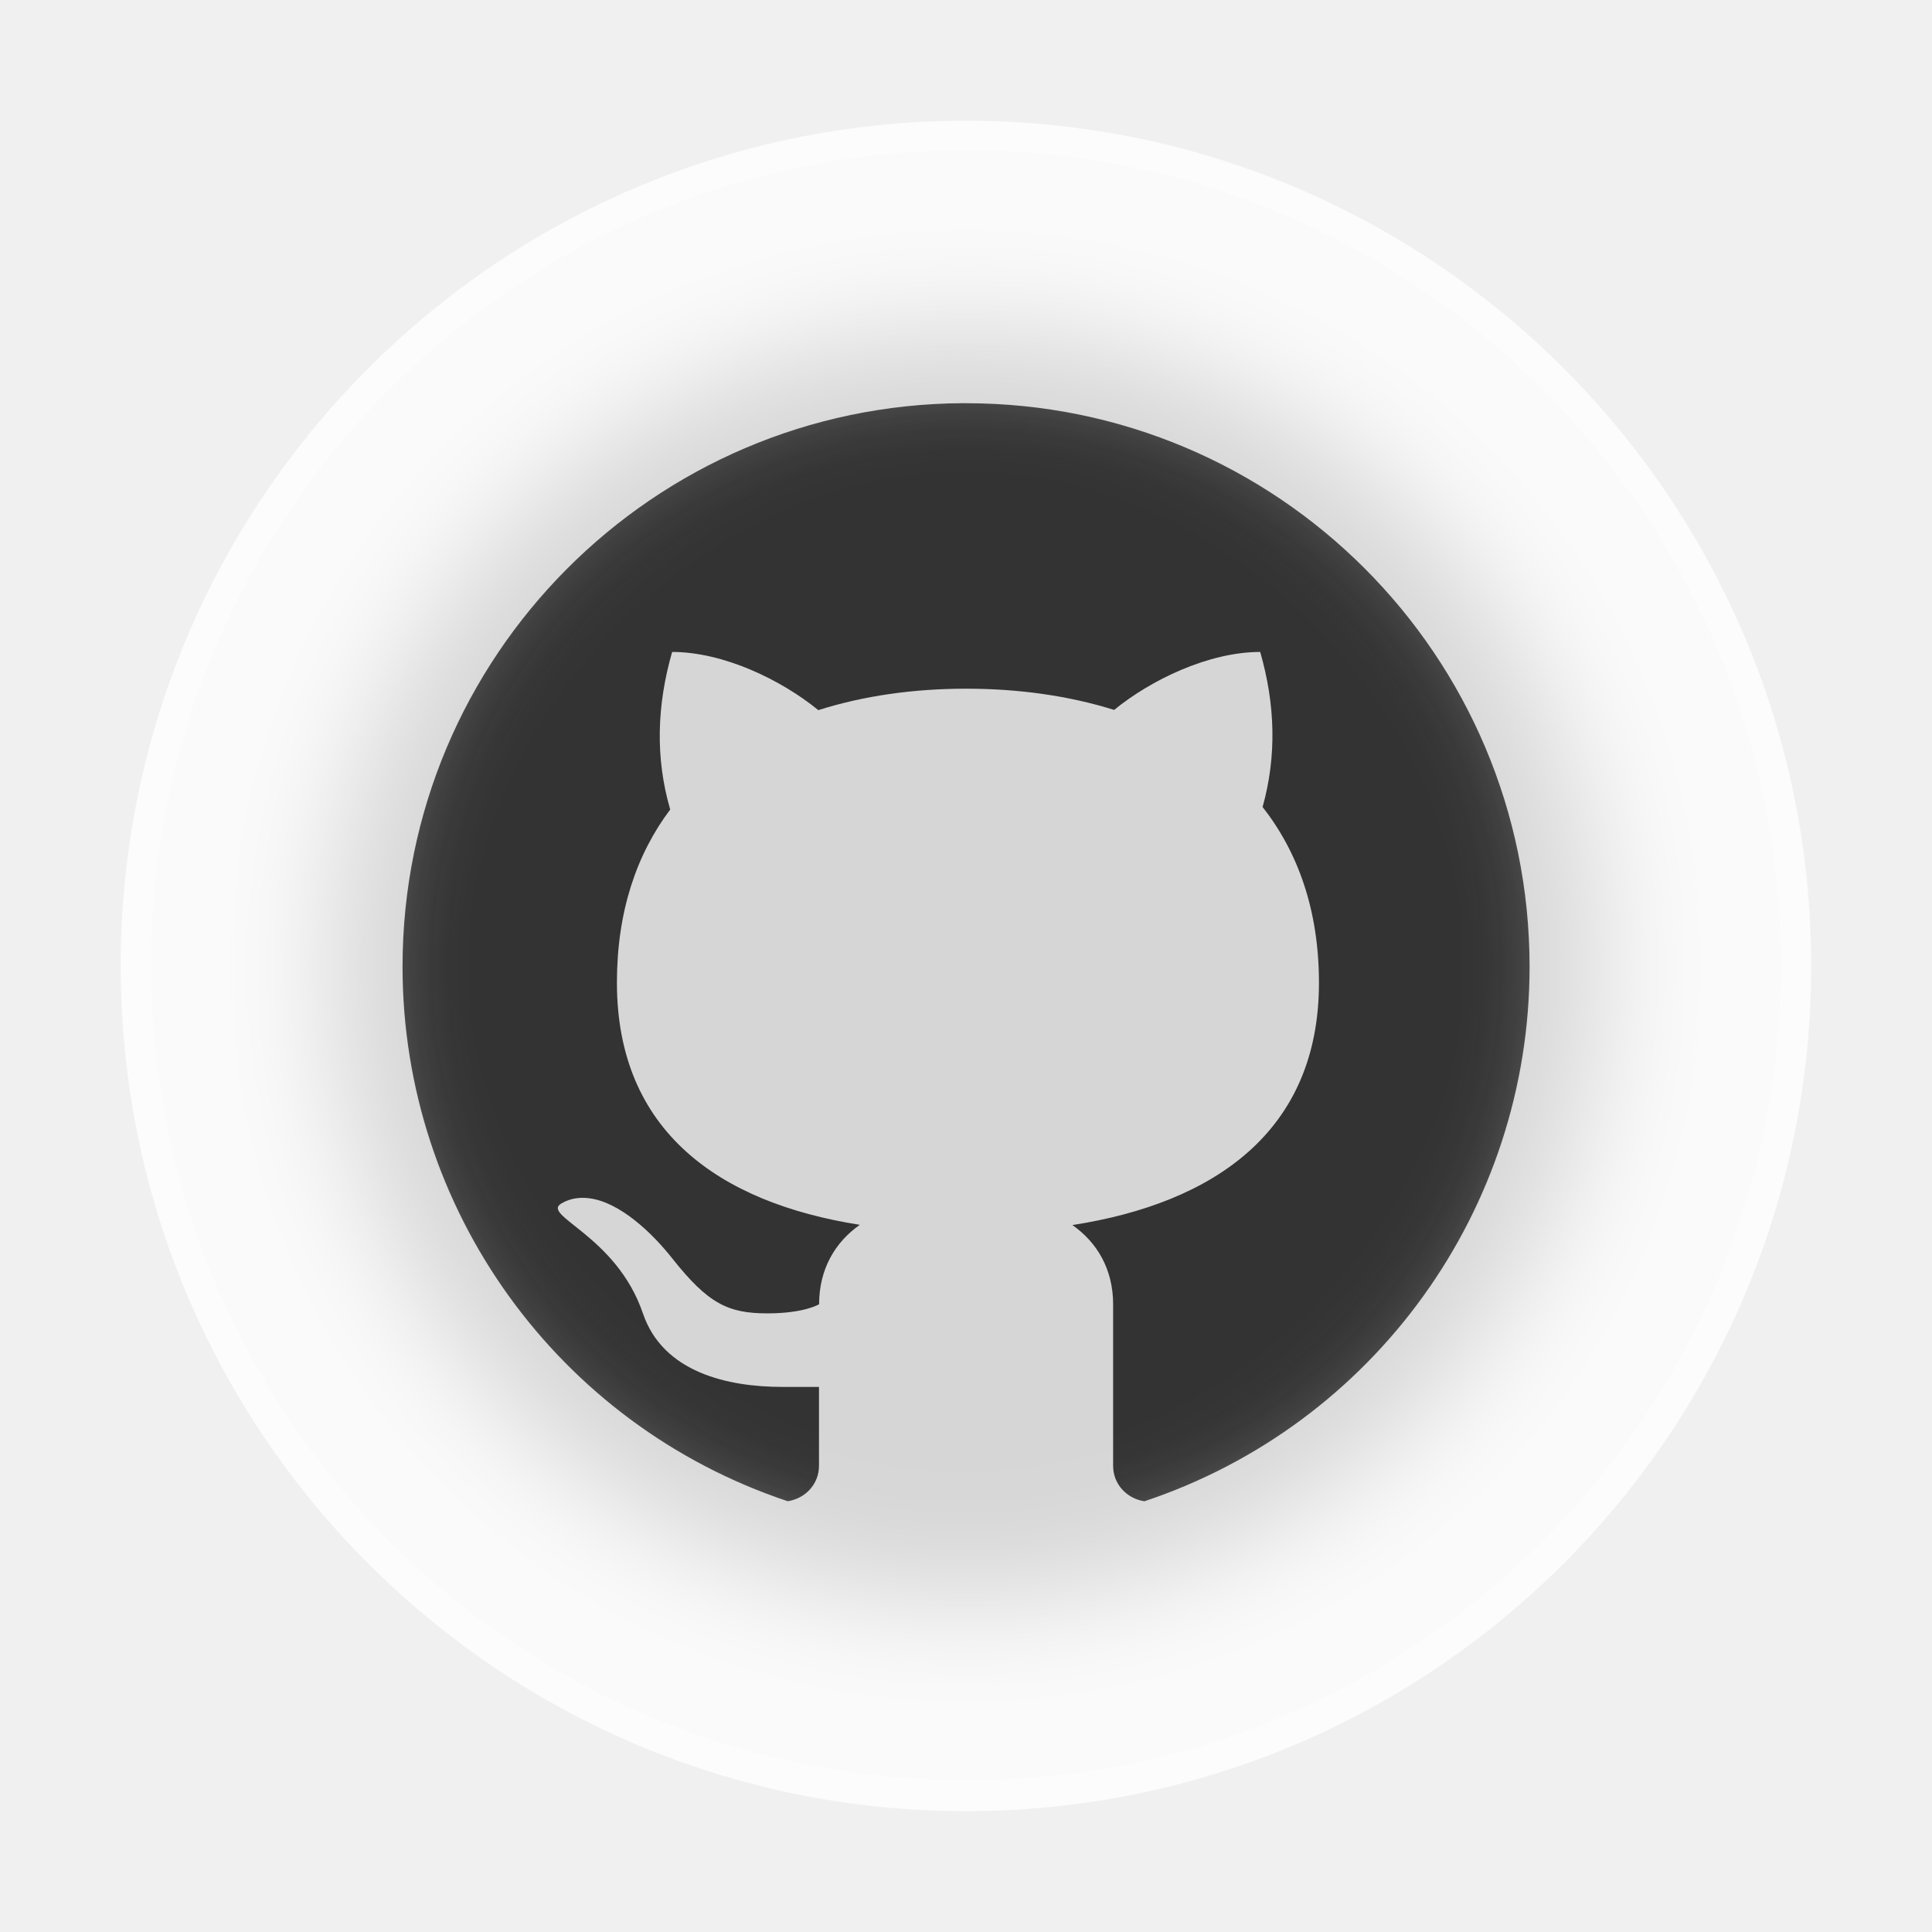
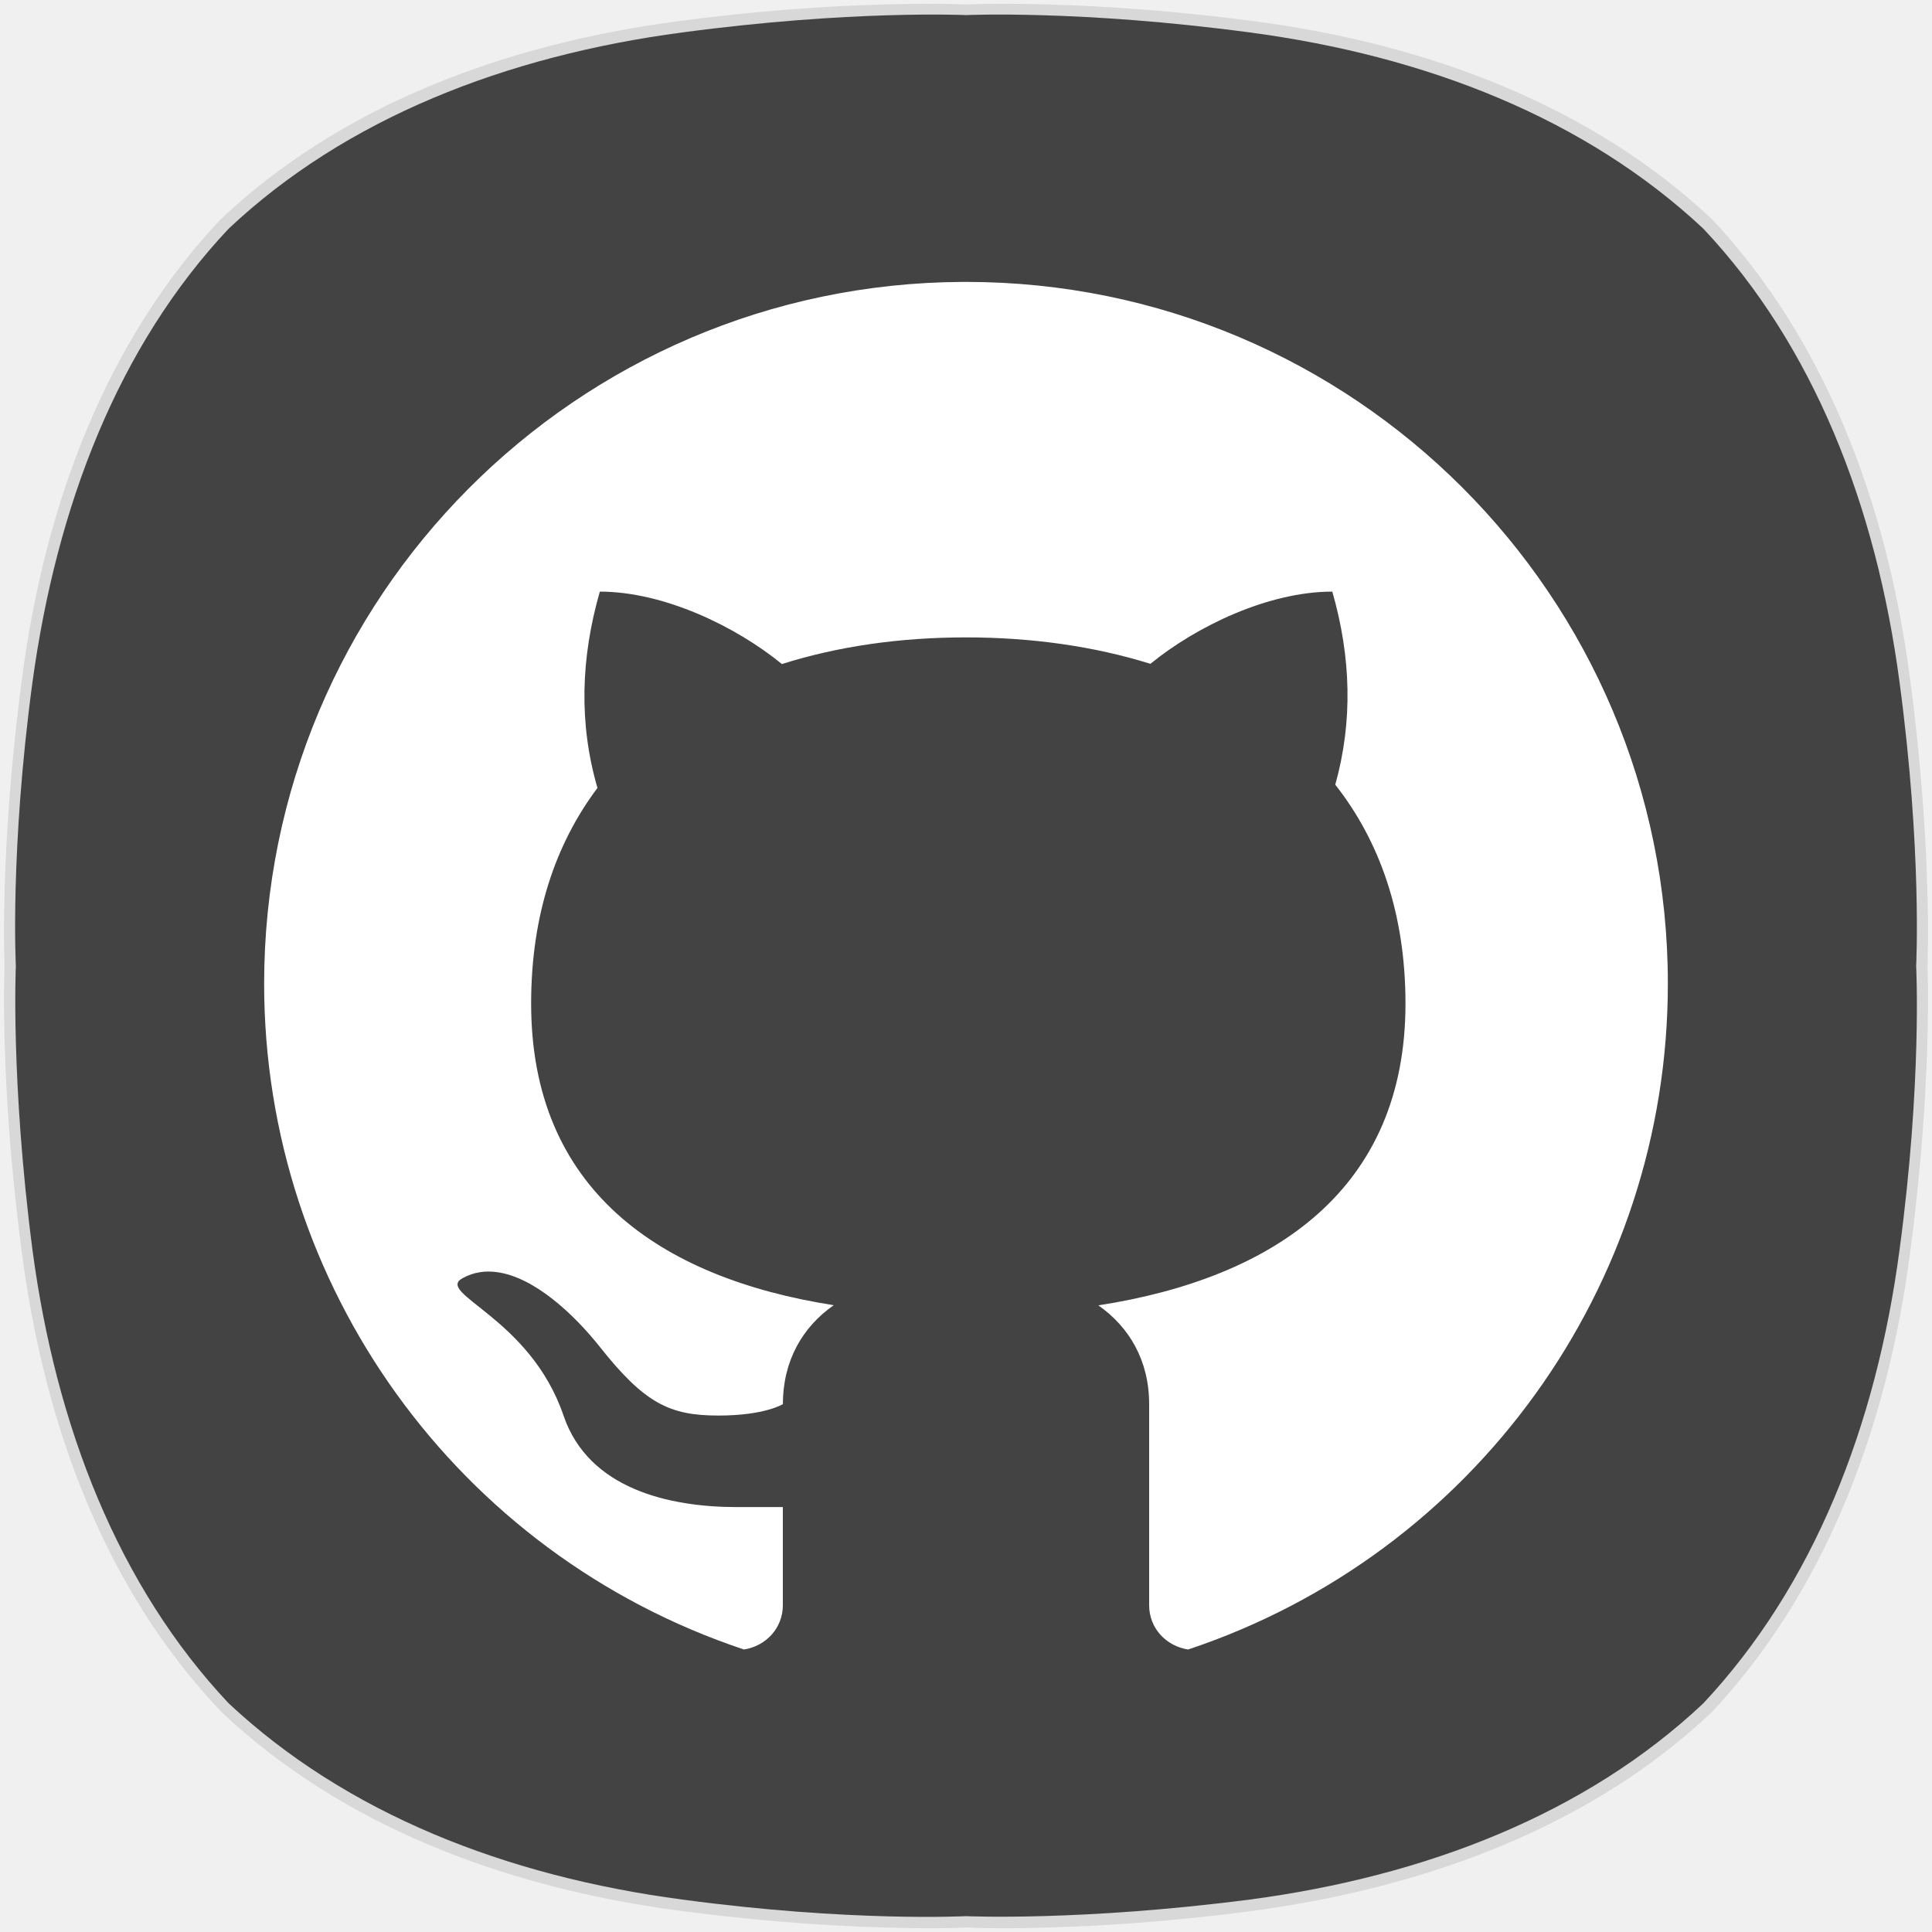
- <svg xmlns="http://www.w3.org/2000/svg" width="64" height="64" version="1.1" viewBox="0 0 16.933 16.933">
-   <defs>
-     <filter id="filter865" x="-.108" y="-.108" width="1.216" height="1.216" color-interpolation-filters="sRGB">
-       <feGaussianBlur stdDeviation="0.5" />
-     </filter>
-   </defs>
-   <path transform="scale(.26458)" d="m31.973 4.975a27 27 0 0 0-26.973 27 27 27 0 0 0 27 27 27 27 0 0 0 27-27 27 27 0 0 0-27-27 27 27 0 0 0-0.027 0zm-0.062 9.025a18 18 0 0 1 0.09 0 18 18 0 0 1 18 18 18 18 0 0 1-12.303 17.074c-0.564-0.086-1-0.546-1-1.135v-5.158c0-1.12-0.512-1.979-1.303-2.533 4.535-0.703 7.877-2.996 7.877-7.738 0-2.32-0.67-4.177-1.801-5.615 0.455-1.628 0.404-3.281-0.076-4.951-1.645 0-3.49 0.892-4.664 1.852-1.448-0.451-3.048-0.678-4.732-0.678-1.688 0-3.283 0.229-4.719 0.684-1.176-0.961-3.023-1.857-4.67-1.857-0.488 1.7-0.542 3.38-0.061 5.035-1.072 1.426-1.701 3.255-1.701 5.529 0 4.743 3.26 7.032 7.76 7.736-0.792 0.554-1.303 1.416-1.303 2.537-1e-6 0-0.465 0.293-1.65 0.293-1.249 0-1.89-0.304-3.045-1.762-0.647-0.816-1.676-1.796-2.652-1.918-0.14-0.018-0.278-0.019-0.414 0.002-0.156 0.023-0.309 0.074-0.457 0.156-0.706 0.391 1.736 1.006 2.592 3.522 0.642 1.887 2.714 2.348 4.451 2.348h1.174v2.518c0 0.588-0.435 1.047-0.998 1.135a18 18 0 0 1-12.305-17.074 18 18 0 0 1 17.91-18zm-5.268 35.184a18 18 0 0 0 0.252 0.076 18 18 0 0 1-0.252-0.076zm10.516 0.061a18 18 0 0 1-0.227 0.066 18 18 0 0 0 0.227-0.066zm-0.625 0.176a18 18 0 0 1-0.293 0.072 18 18 0 0 0 0.293-0.072zm-8.164 0.209a18 18 0 0 0 0.35 0.068 18 18 0 0 0 0.264 0.047 18 18 0 0 1-0.264-0.047 18 18 0 0 1-0.35-0.068zm6.68 0.109a18 18 0 0 1-0.207 0.035 18 18 0 0 1-0.348 0.053 18 18 0 0 0 0.348-0.053 18 18 0 0 0 0.207-0.035zm-5.266 0.123a18 18 0 0 0 0.348 0.041 18 18 0 0 0 0.355 0.033 18 18 0 0 1-0.355-0.033 18 18 0 0 1-0.348-0.041z" fill="#e6e6e6" opacity=".8" stroke-width="3.78" style="paint-order:stroke markers fill" />
-   <circle cx="8.466" cy="8.466" r="5.556" fill="#333333" filter="url(#filter865)" stroke-linecap="round" stroke-linejoin="round" stroke-width=".394" style="paint-order:stroke fill markers" />
-   <path d="m8.459 1.058a7.408 7.408 0 0 0-7.401 7.408 7.408 7.408 0 0 0 7.408 7.408 7.408 7.408 0 0 0 7.408-7.408 7.408 7.408 0 0 0-7.408-7.408 7.408 7.408 0 0 0-0.007 0zm-0.017 2.476a4.939 4.939 0 0 1 0.025 0 4.939 4.939 0 0 1 4.939 4.939 4.939 4.939 0 0 1-3.376 4.685c-0.155-0.024-0.274-0.15-0.274-0.311v-1.415c0-0.307-0.14-0.543-0.357-0.695 1.244-0.193 2.161-0.822 2.161-2.123 0-0.636-0.184-1.146-0.494-1.541 0.125-0.447 0.111-0.9-0.021-1.359-0.451 0-0.958 0.245-1.28 0.508-0.397-0.124-0.836-0.186-1.298-0.186-0.463 0-0.901 0.063-1.295 0.188-0.323-0.264-0.829-0.51-1.281-0.51-0.134 0.466-0.149 0.927-0.017 1.381-0.294 0.391-0.467 0.893-0.467 1.517 0 1.301 0.895 1.929 2.129 2.123-0.217 0.152-0.357 0.389-0.357 0.696-3e-7 0-0.128 0.08-0.453 0.08-0.343 0-0.519-0.083-0.835-0.483-0.177-0.224-0.46-0.493-0.728-0.526-0.038-0.005-0.076-0.005-0.114 5.36e-4 -0.043 0.006-0.085 0.02-0.125 0.043-0.194 0.107 0.476 0.276 0.711 0.966 0.176 0.518 0.745 0.644 1.221 0.644h0.322v0.691c0 0.161-0.119 0.287-0.274 0.311a4.939 4.939 0 0 1-3.376-4.685 4.939 4.939 0 0 1 4.914-4.939zm-1.445 9.654a4.939 4.939 0 0 0 0.069 0.021 4.939 4.939 0 0 1-0.069-0.021zm2.885 0.017a4.939 4.939 0 0 1-0.062 0.018 4.939 4.939 0 0 0 0.062-0.018zm-0.171 0.048a4.939 4.939 0 0 1-0.08 0.02 4.939 4.939 0 0 0 0.08-0.02zm-2.24 0.057a4.939 4.939 0 0 0 0.096 0.019 4.939 4.939 0 0 0 0.072 0.013 4.939 4.939 0 0 1-0.072-0.013 4.939 4.939 0 0 1-0.096-0.019zm1.833 0.03a4.939 4.939 0 0 1-0.057 0.01 4.939 4.939 0 0 1-0.095 0.014 4.939 4.939 0 0 0 0.095-0.014 4.939 4.939 0 0 0 0.057-0.01zm-1.445 0.034a4.939 4.939 0 0 0 0.095 0.011 4.939 4.939 0 0 0 0.098 0.009 4.939 4.939 0 0 1-0.098-0.009 4.939 4.939 0 0 1-0.095-0.011z" fill="#ffffff" opacity=".8" stroke-width="1.037" style="paint-order:stroke markers fill" />
+ <svg xmlns="http://www.w3.org/2000/svg" version="1.1" id="레이어_1" x="0px" y="0px" viewBox="0 0 256 256" style="enable-background:new 0 0 256 256;" xml:space="preserve">
+   <defs id="defs19">
+ 		
+ 		
+ 	
+ 			
+ 		
+ 				
+ 			
+ 	
+ 	
+ </defs>
+   <style type="text/css" id="style2">
+ 	.st0{opacity:0.1;}
+ 	.st1{fill:#FAFAFA;}
+ </style>
+   <path style="opacity:0.1;fill:#000000" d="m 132.8,0.5 c 6.2,0 18.1,0.3 33.3,2.3 23.7,3.1 45.1,11.5 60.8,26.3 v 0 c 14.7,15.7 23.1,37.1 26.2,60.9 3,22.6 2.3,38 2.3,38 0,0 0.7,15.4 -2.3,38 -3.1,23.7 -11.5,45.1 -26.3,60.9 v 0 c -15.7,14.8 -37.1,23.1 -60.8,26.3 -15.1,2 -27,2.3 -33.2,2.3 -3.1,0 -4.7,-0.1 -4.7,-0.1 0,0 -1.7,0.1 -4.7,0.1 -6.2,0 -18.1,-0.3 -33.2,-2.3 -23.7,-3.1 -45.1,-11.5 -60.8,-26.3 v 0 C 14.4,211.2 6,189.8 2.9,166 -0.1,143.4 0.6,128 0.6,128 0.6,128 -0.1,112.6 2.9,90 6,66.2 14.4,44.8 29.2,29.1 v 0 C 44.8,14.3 66.3,5.9 89.9,2.8 c 15.1,-2 27,-2.3 33.3,-2.3 3.1,0 4.7,0.1 4.7,0.1 0,0 1.8,-0.1 4.9,-0.1" id="path4" />
+   <path style="opacity:0.9;fill:#333333" id="path10" d="m 251.7,90.4 c -3.1,-23.4 -11.4,-44.6 -26,-60.1 v 0 c -15.6,-14.6 -36.7,-22.9 -60.1,-26 -22.4,-3 -37.6,-2.3 -37.6,-2.3 0,0 -15.2,-0.7 -37.6,2.3 -23.4,3.1 -44.6,11.4 -60.1,26 -14.6,15.5 -22.8,36.7 -26,60.1 -3,22.3 -2.2,37.6 -2.2,37.6 0,0 -0.7,15.2 2.2,37.6 3.1,23.4 11.4,44.6 26,60.1 v 0 c 15.6,14.6 36.7,22.9 60.1,26 22.3,3 37.6,2.2 37.6,2.2 0,0 15.2,0.7 37.6,-2.2 23.4,-3.1 44.6,-11.4 60.1,-26 v 0 c 14.6,-15.6 22.9,-36.7 26,-60.1 3,-22.3 2.2,-37.6 2.2,-37.6 0,0 0.8,-15.2 -2.2,-37.6" class="st1" />
+   <path d="m 127.537,37.354 c 0.155,-4.09e-4 0.309,-4.09e-4 0.464,0 51.362,0 92.999,41.637 92.999,92.999 -0.002,40.018 -25.604,75.549 -63.565,88.215 -2.914,-0.445 -5.167,-2.822 -5.167,-5.863 v -26.65 c 0,-5.786 -2.643,-10.225 -6.731,-13.088 23.431,-3.632 40.697,-15.477 40.697,-39.981 0,-11.986 -3.463,-21.582 -9.304,-29.012 2.353,-8.413 2.087,-16.95 -0.394,-25.581 -8.498,0 -18.032,4.611 -24.098,9.566 -7.479,-2.329 -15.747,-3.502 -24.45,-3.502 -8.722,0 -16.962,1.185 -24.38,3.532 -6.076,-4.968 -15.618,-9.596 -24.128,-9.596 -2.523,8.782 -2.799,17.463 -0.313,26.015 -5.538,7.37 -8.789,16.819 -8.789,28.568 0,24.503 16.844,36.332 40.092,39.97 -4.094,2.863 -6.731,7.316 -6.731,13.108 -1e-5,0 -2.401,1.514 -8.527,1.514 -6.453,0 -9.764,-1.569 -15.732,-9.102 -3.342,-4.215 -8.658,-9.278 -13.703,-9.91 -0.722,-0.091 -1.436,-0.099 -2.139,0.01 -0.807,0.121 -1.597,0.383 -2.361,0.807 -3.645,2.02 8.969,5.197 13.391,18.194 3.318,9.747 14.021,12.13 22.998,12.13 h 6.065 v 13.007 c 0,3.036 -2.25,5.41 -5.157,5.863 C 60.61,205.906 35.003,170.375 35,130.354 34.999,79.173 76.354,37.611 127.534,37.355 Z M 100.321,219.136 c 0.433,0.134 0.867,0.266 1.302,0.394 -0.435,-0.128 -0.869,-0.259 -1.302,-0.394 z m 54.332,0.313 c -0.389,0.117 -0.78,0.231 -1.171,0.343 0.391,-0.112 0.781,-0.226 1.171,-0.343 z m -3.229,0.908 c -0.503,0.129 -1.008,0.253 -1.514,0.374 0.506,-0.12 1.01,-0.245 1.514,-0.374 z m -42.181,1.08 c 0.601,0.123 1.203,0.241 1.806,0.353 0.453,0.084 0.908,0.165 1.362,0.242 -0.455,-0.077 -0.909,-0.158 -1.362,-0.242 -0.603,-0.112 -1.205,-0.229 -1.806,-0.353 z m 34.511,0.565 c -0.356,0.062 -0.713,0.123 -1.07,0.182 -0.598,0.097 -1.197,0.188 -1.796,0.272 0.6,-0.085 1.198,-0.176 1.796,-0.272 0.357,-0.058 0.713,-0.119 1.07,-0.182 z m -27.205,0.636 c 0.598,0.076 1.197,0.147 1.796,0.212 0.612,0.063 1.224,0.12 1.837,0.172 -0.613,-0.052 -1.225,-0.108 -1.837,-0.172 -0.599,-0.065 -1.198,-0.135 -1.796,-0.212 z" fill="#e6e6e6" opacity="0.8" stroke-width="19.528" style="opacity:1;fill:#ffffff;paint-order:stroke markers fill" id="path7" />
</svg>
